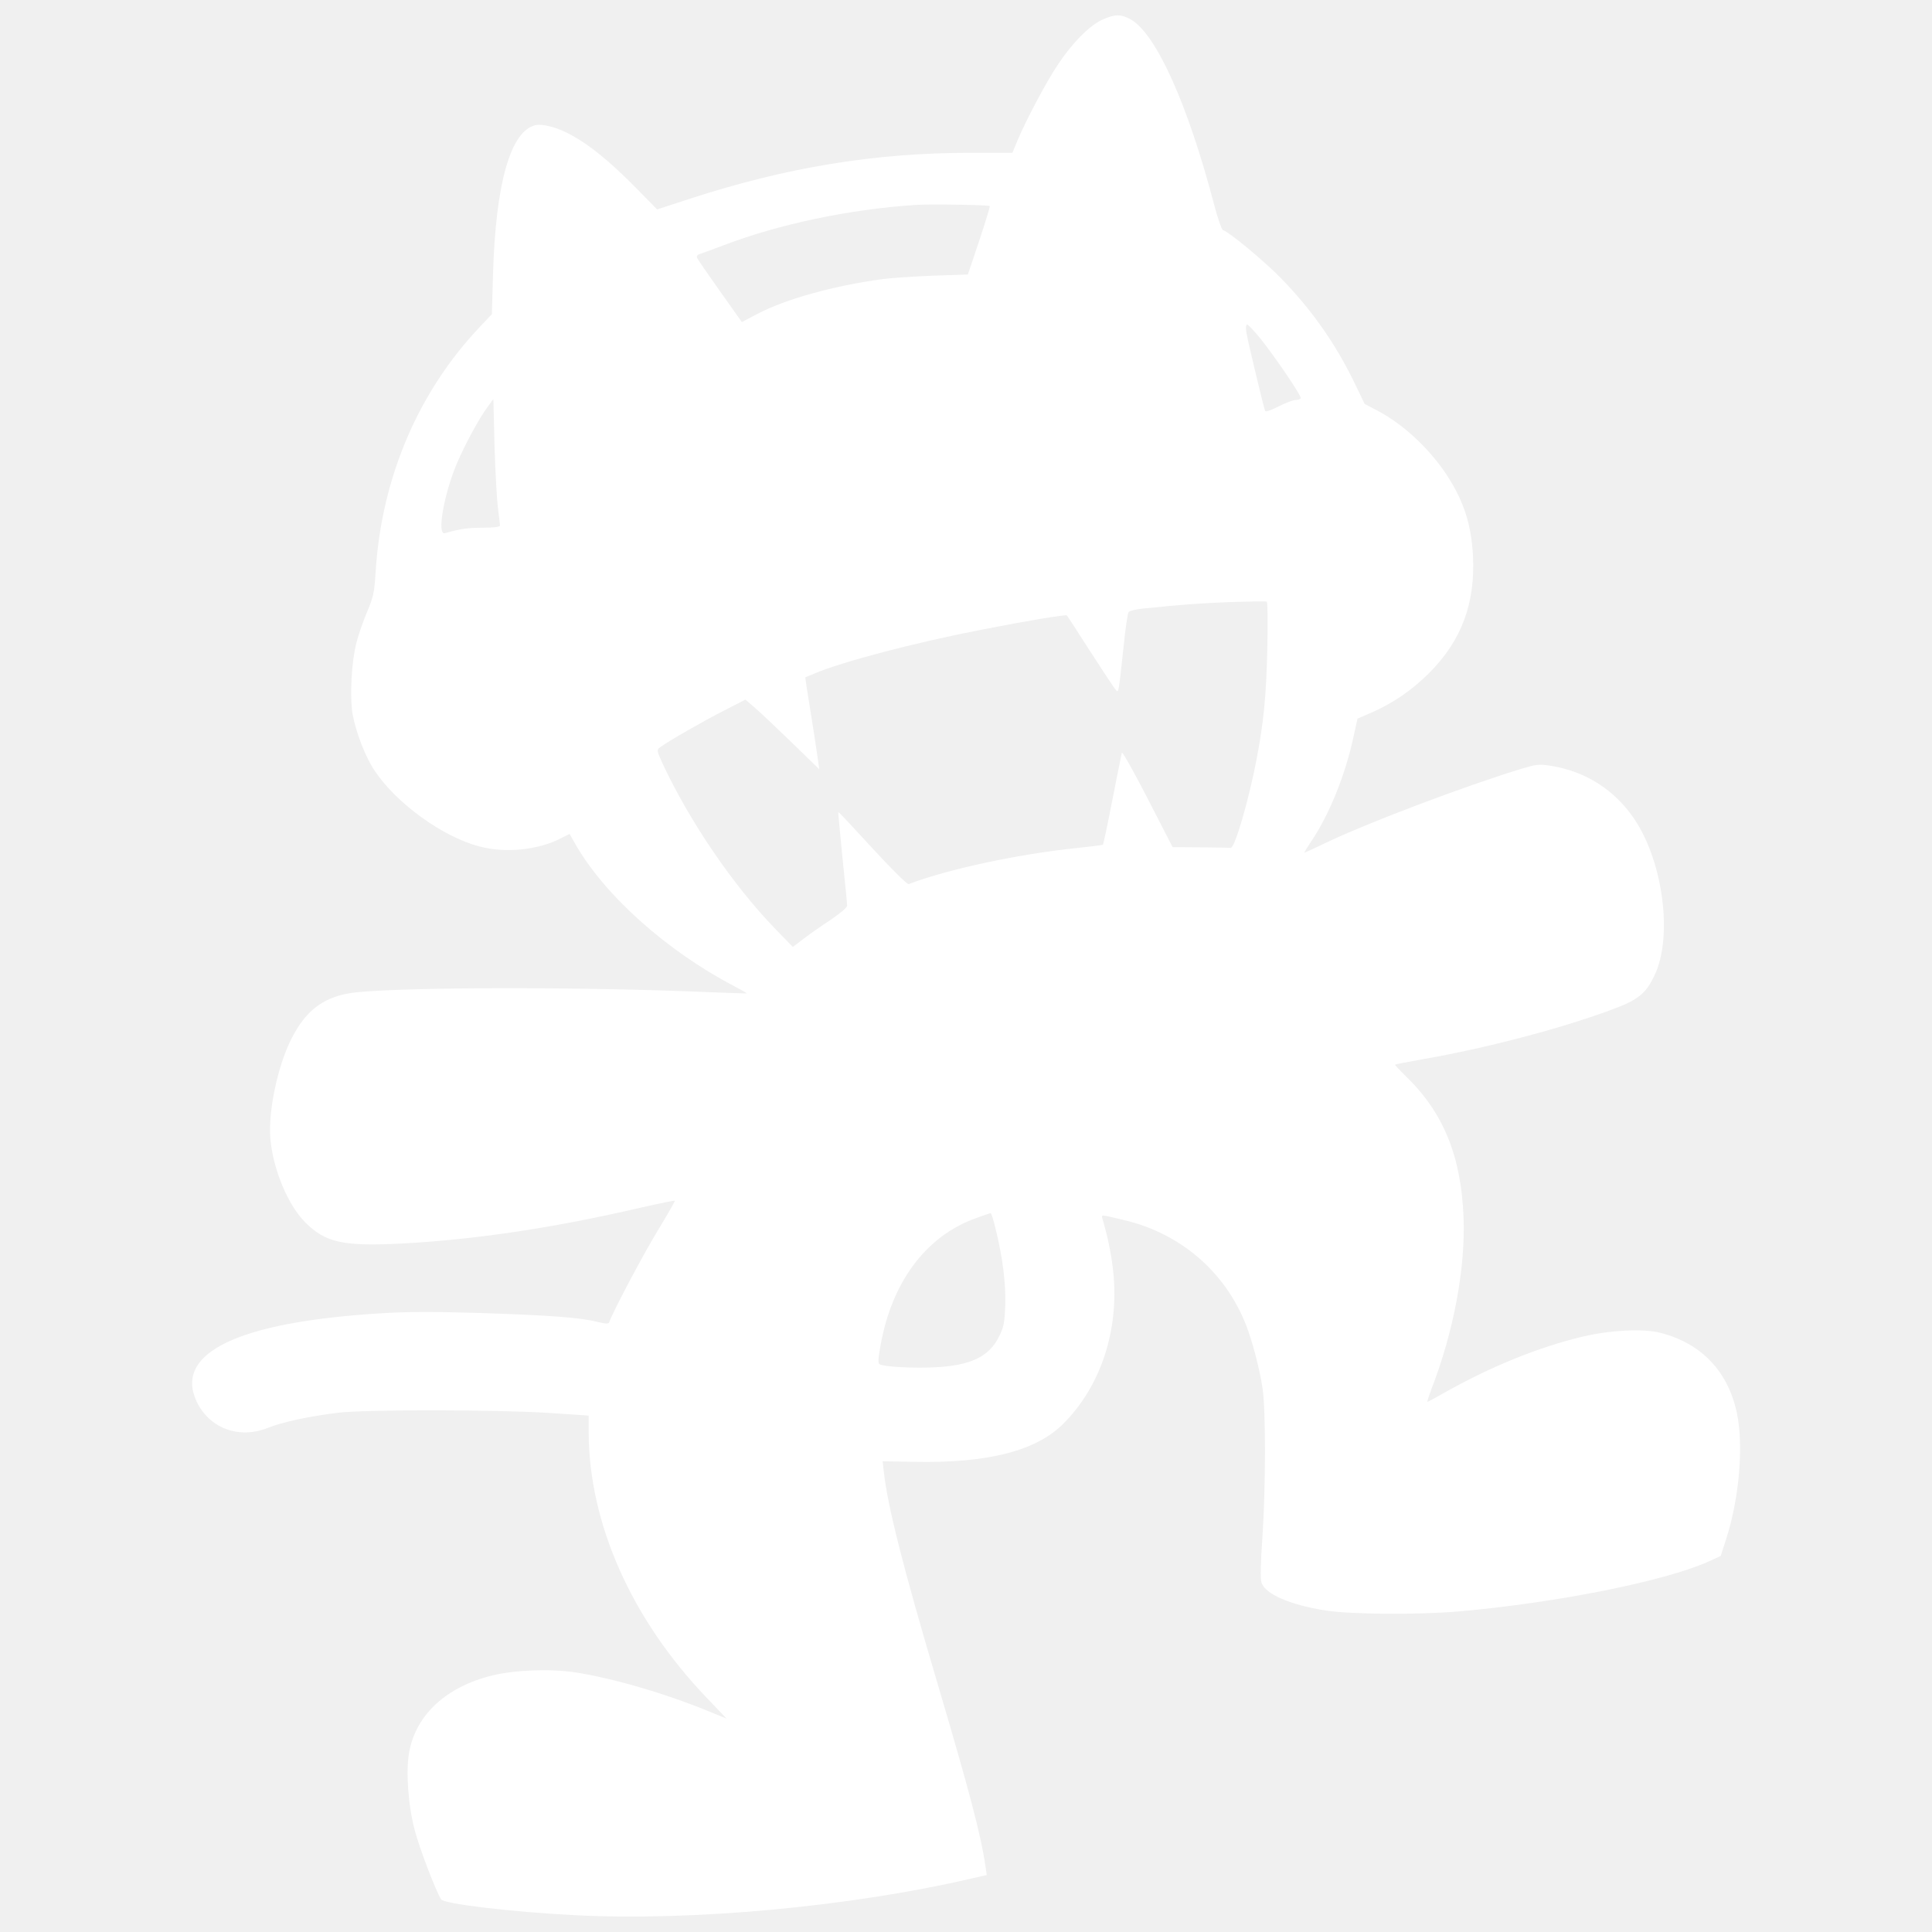
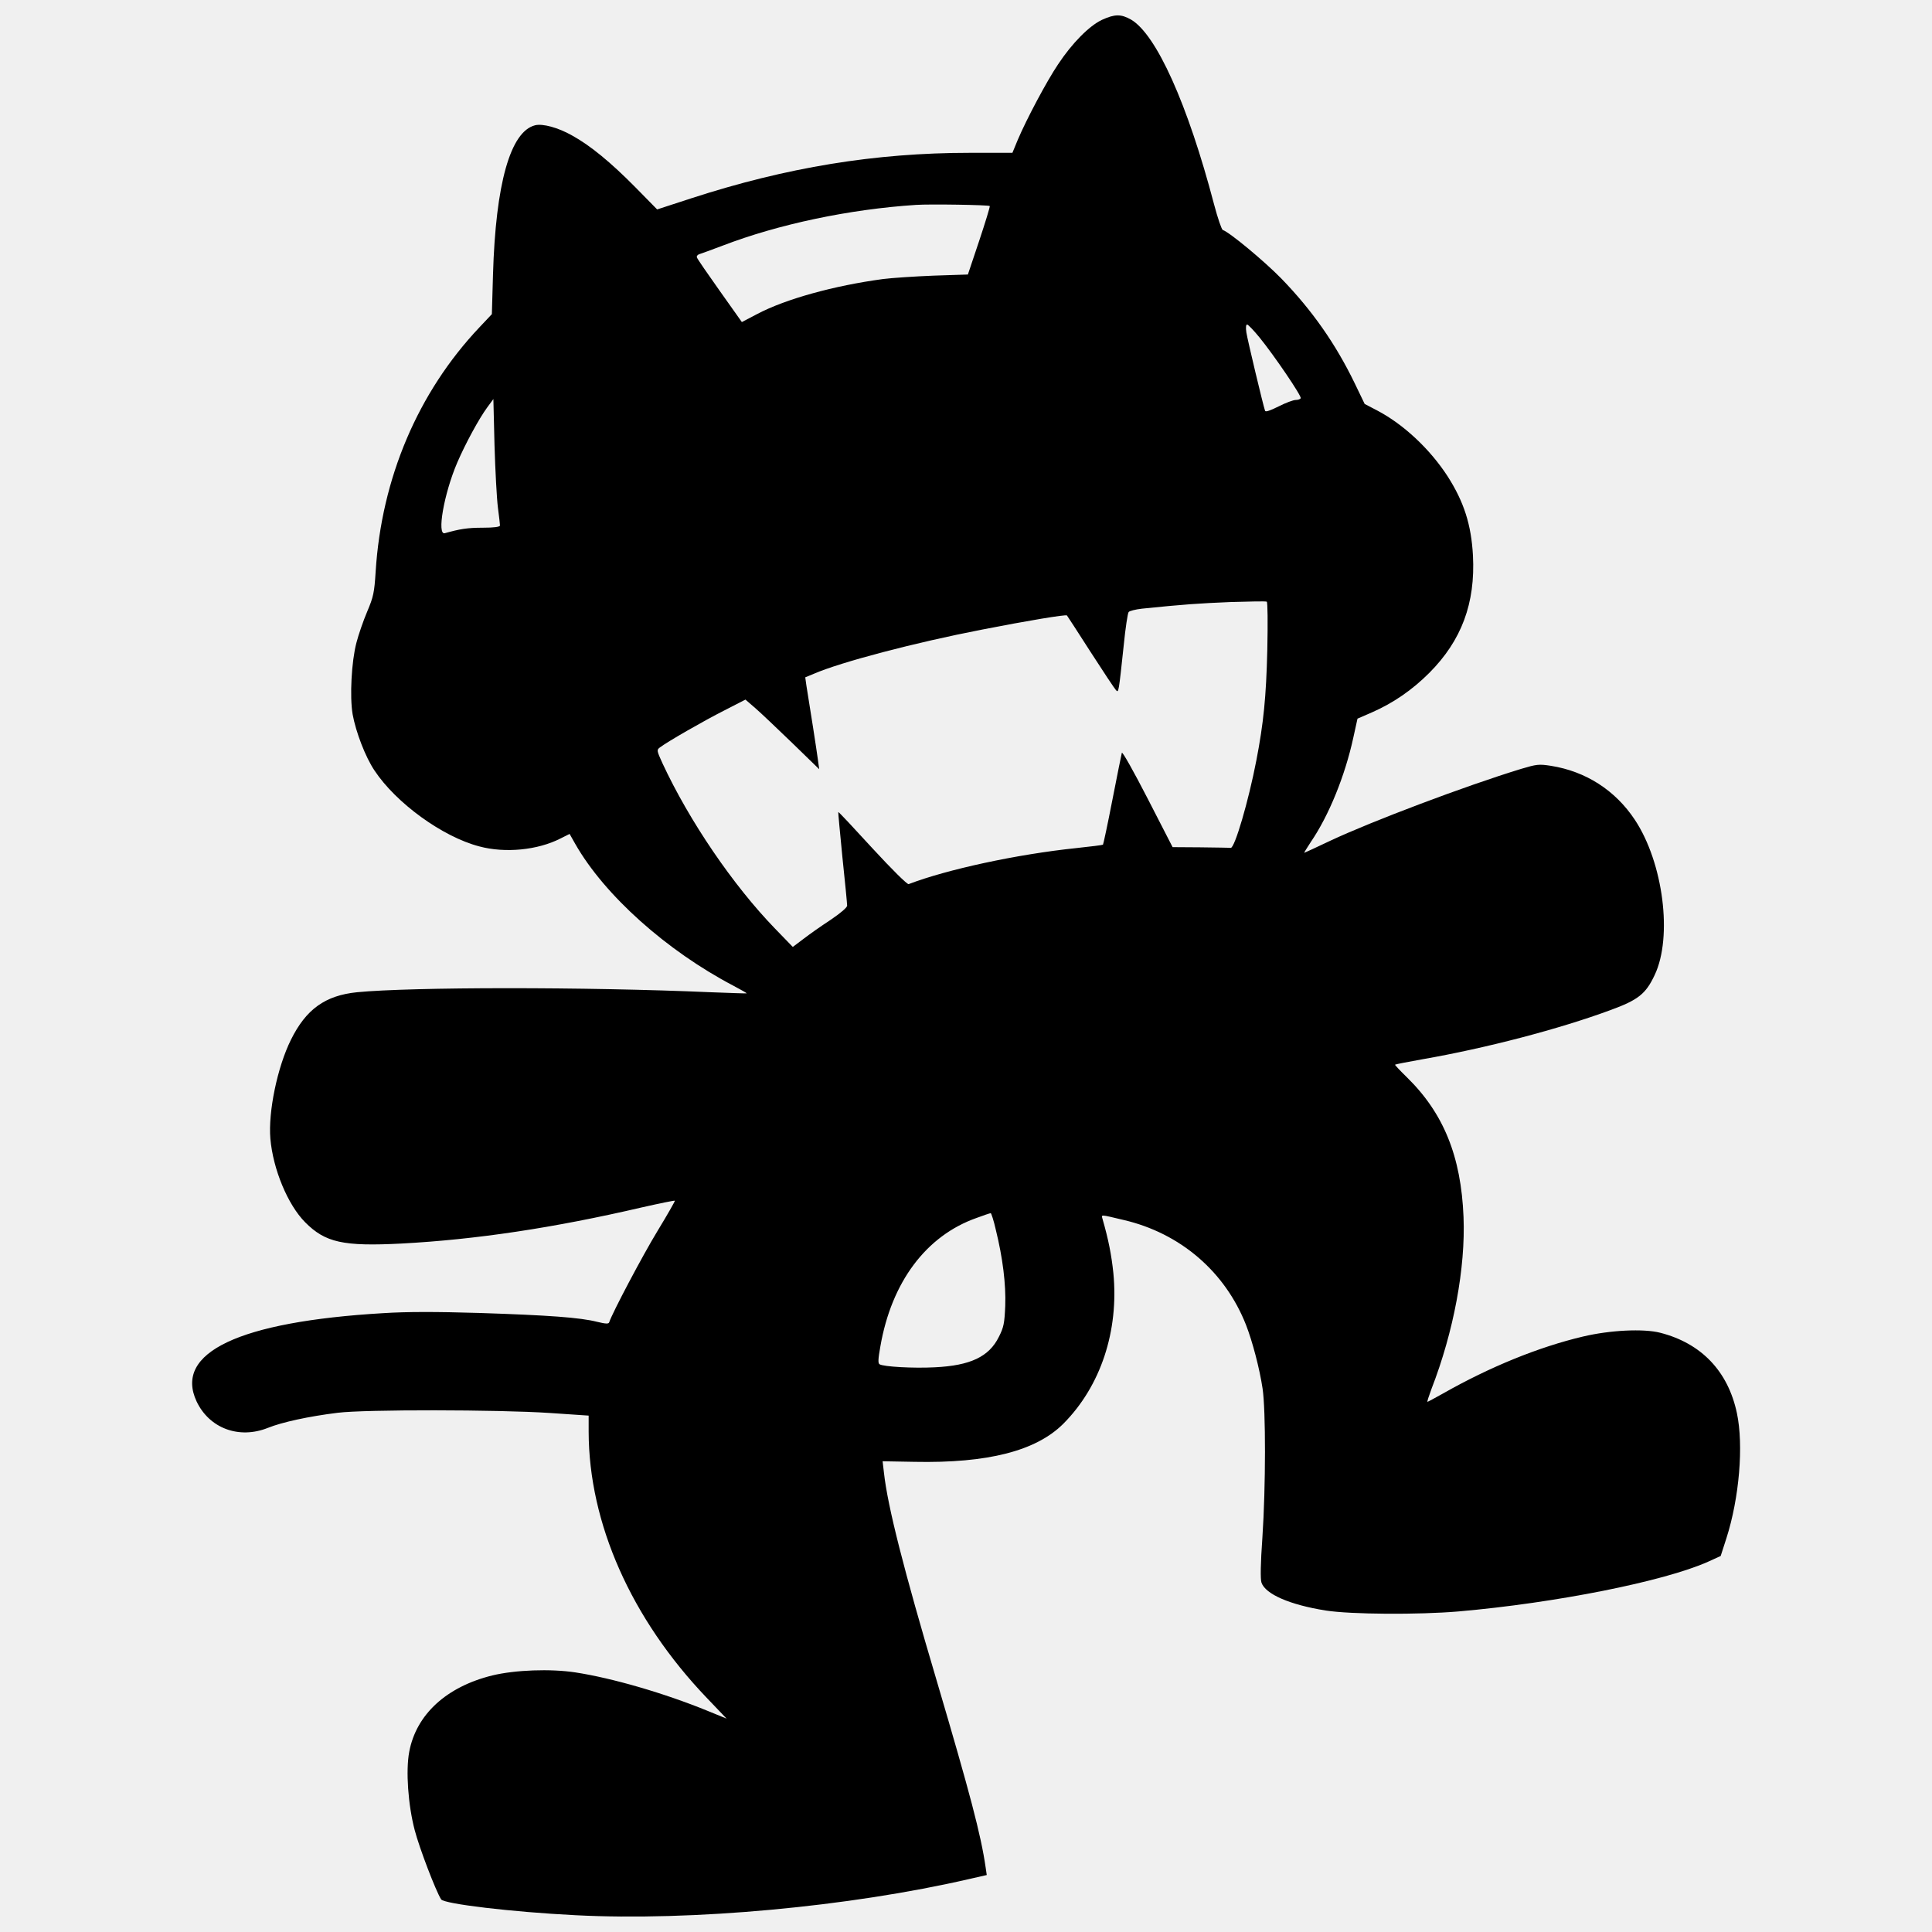
<svg xmlns="http://www.w3.org/2000/svg" version="1.0" width="1024pt" height="1024pt" viewBox="0 0 1024 1024" preserveAspectRatio="xMidYMid meet">
-   <g transform="translate(0,1024) scale(0.1,-0.1)" fill="#FFFFFF" stroke="none">
+   <g transform="translate(0,1024) scale(0.1,-0.1)" fill="#000000" stroke="none">
    <path d="M5841 10135 c-68 -32 -159 -124 -233 -236 -60 -89 -167 -290 -214 -401 l-28 -68 -226 0 c-502 0 -971 -77 -1476 -241 l-181 -59 -114 116 c-132 134 -242 224 -337 276 -74 42 -156 64 -196 54 -131 -33 -209 -310 -223 -791 l-6 -210 -66 -70 c-326 -345 -519 -800 -550 -1295 -7 -112 -12 -134 -45 -212 -20 -47 -46 -122 -57 -165 -26 -99 -36 -285 -20 -379 17 -94 68 -227 116 -298 114 -172 360 -351 555 -402 137 -37 310 -20 431 42 l48 24 30 -53 c155 -272 484 -566 839 -752 40 -21 71 -39 70 -40 -2 -1 -88 2 -193 6 -665 29 -1583 28 -1872 0 -169 -17 -271 -90 -351 -252 -72 -145 -121 -382 -109 -524 14 -162 92 -350 184 -443 107 -108 202 -129 512 -113 393 21 807 83 1275 192 93 21 171 37 173 35 2 -1 -40 -75 -93 -162 -79 -130 -238 -431 -255 -482 -3 -10 -18 -9 -64 2 -90 23 -257 35 -624 47 -232 7 -384 7 -510 -1 -764 -45 -1110 -209 -989 -468 68 -143 225 -201 378 -140 74 30 216 61 370 80 144 18 850 17 1123 -1 l207 -14 0 -86 c1 -485 226 -992 626 -1410 l105 -110 -98 40 c-232 95 -508 175 -704 205 -132 20 -318 13 -439 -16 -244 -60 -404 -207 -441 -405 -19 -100 -6 -282 29 -415 25 -96 112 -323 140 -367 15 -24 374 -67 712 -84 617 -32 1451 45 2088 192 l92 21 -6 41 c-25 173 -83 392 -259 988 -175 590 -260 923 -280 1104 l-7 60 168 -3 c390 -8 646 58 790 202 198 199 295 492 265 799 -10 96 -26 177 -57 285 -7 26 -16 26 111 -4 301 -70 538 -274 649 -556 34 -87 72 -231 88 -338 17 -114 17 -519 -1 -788 -10 -139 -11 -222 -5 -240 21 -62 152 -118 340 -148 135 -21 492 -23 704 -5 516 45 1088 159 1322 263 l68 31 30 93 c69 215 92 494 56 664 -47 222 -188 370 -406 426 -89 23 -267 14 -410 -20 -233 -55 -492 -160 -742 -302 -43 -24 -80 -44 -82 -44 -3 0 7 30 21 68 118 304 181 643 170 912 -13 322 -106 550 -300 740 -36 35 -65 66 -63 67 2 2 68 15 147 29 338 59 723 160 994 260 148 54 188 86 235 186 96 202 46 595 -105 823 -104 157 -261 257 -445 286 -64 10 -76 8 -157 -16 -295 -90 -795 -279 -1012 -381 -74 -35 -136 -64 -138 -64 -2 0 14 26 35 58 95 139 181 350 225 553 l22 100 76 33 c114 50 214 119 305 210 171 172 244 369 231 621 -9 165 -48 285 -134 420 -94 145 -234 276 -373 349 l-67 35 -52 108 c-102 211 -227 389 -390 557 -91 93 -274 245 -310 257 -6 2 -27 63 -46 135 -140 533 -306 901 -440 980 -53 30 -86 30 -154 -1z m-595 -987 c2 -3 -23 -85 -56 -184 l-60 -179 -182 -6 c-101 -4 -221 -12 -268 -18 -260 -35 -516 -106 -666 -185 l-82 -43 -117 165 c-64 90 -119 170 -121 177 -3 7 3 15 13 18 10 3 65 23 123 45 297 114 672 193 1025 216 74 5 385 0 391 -6z m1430 -697 c78 -96 225 -312 218 -322 -3 -5 -15 -9 -27 -9 -12 0 -53 -15 -90 -34 -46 -23 -70 -31 -72 -23 -10 28 -93 376 -99 415 -4 26 -2 42 4 42 5 0 35 -31 66 -69z m-4037 -901 c6 -46 11 -89 11 -95 0 -8 -33 -12 -92 -12 -81 0 -122 -7 -200 -29 -44 -13 -5 209 65 373 43 100 115 233 159 293 l33 45 6 -245 c4 -135 12 -283 18 -330z m4078 -754 c-6 -251 -20 -389 -58 -586 -42 -218 -115 -466 -136 -464 -7 1 -79 2 -161 3 l-147 1 -132 257 c-73 142 -134 251 -137 243 -2 -8 -25 -120 -50 -249 -25 -129 -48 -236 -50 -238 -2 -2 -65 -10 -141 -18 -316 -33 -685 -113 -889 -191 -7 -3 -88 77 -192 190 -98 107 -179 194 -181 192 -1 -1 9 -109 22 -240 14 -131 25 -246 25 -256 0 -10 -34 -39 -87 -75 -49 -32 -113 -77 -144 -101 l-57 -43 -94 97 c-222 229 -455 571 -597 877 -30 66 -31 70 -14 83 39 30 234 142 341 196 l113 58 52 -45 c28 -24 116 -108 195 -184 l144 -140 -7 51 c-6 46 -43 284 -61 393 l-6 43 46 19 c143 62 535 165 891 234 240 47 444 81 450 75 1 -1 58 -88 125 -193 67 -104 128 -196 135 -203 14 -15 14 -15 41 238 9 91 21 170 26 176 4 6 36 14 71 18 224 23 302 28 467 35 102 3 189 5 194 2 5 -2 6 -112 3 -255z m-1439 -3074 c37 -150 54 -289 50 -403 -4 -93 -8 -114 -34 -165 -52 -105 -151 -152 -340 -161 -113 -6 -271 3 -292 16 -9 5 -8 28 4 94 59 342 243 588 511 682 37 14 71 25 74 25 3 0 16 -39 27 -88z" />
  </g>
</svg>
